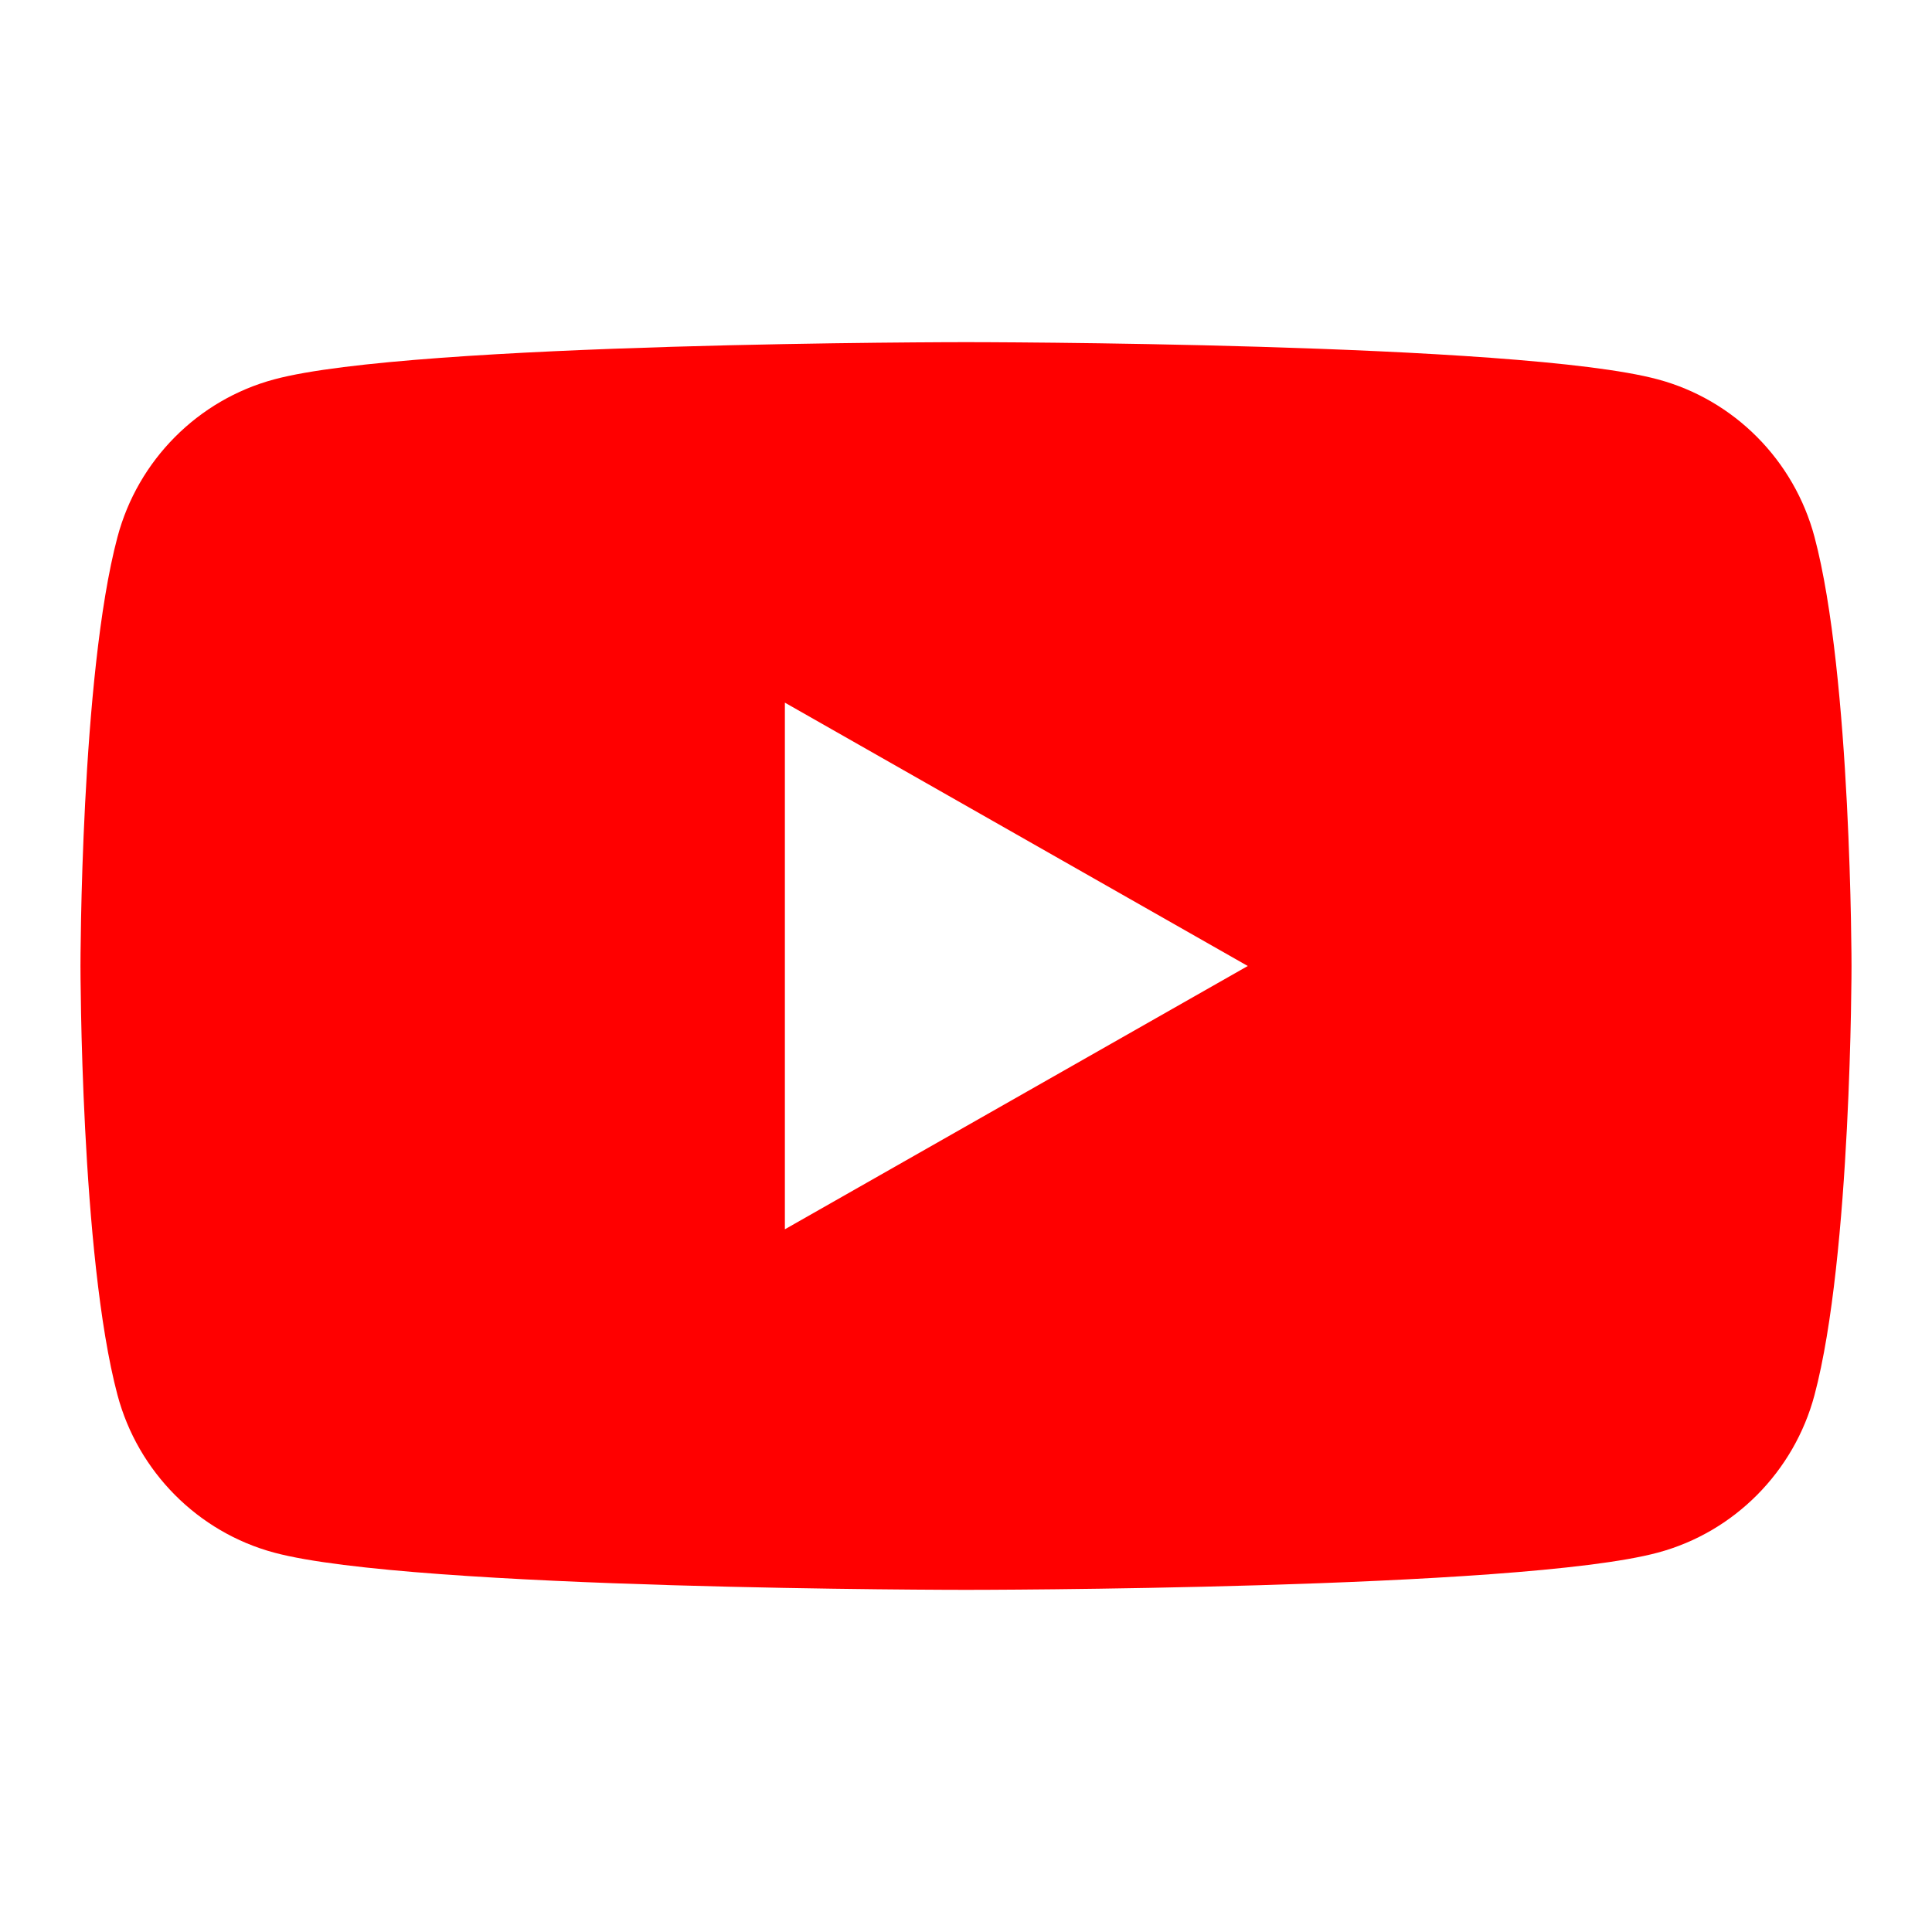
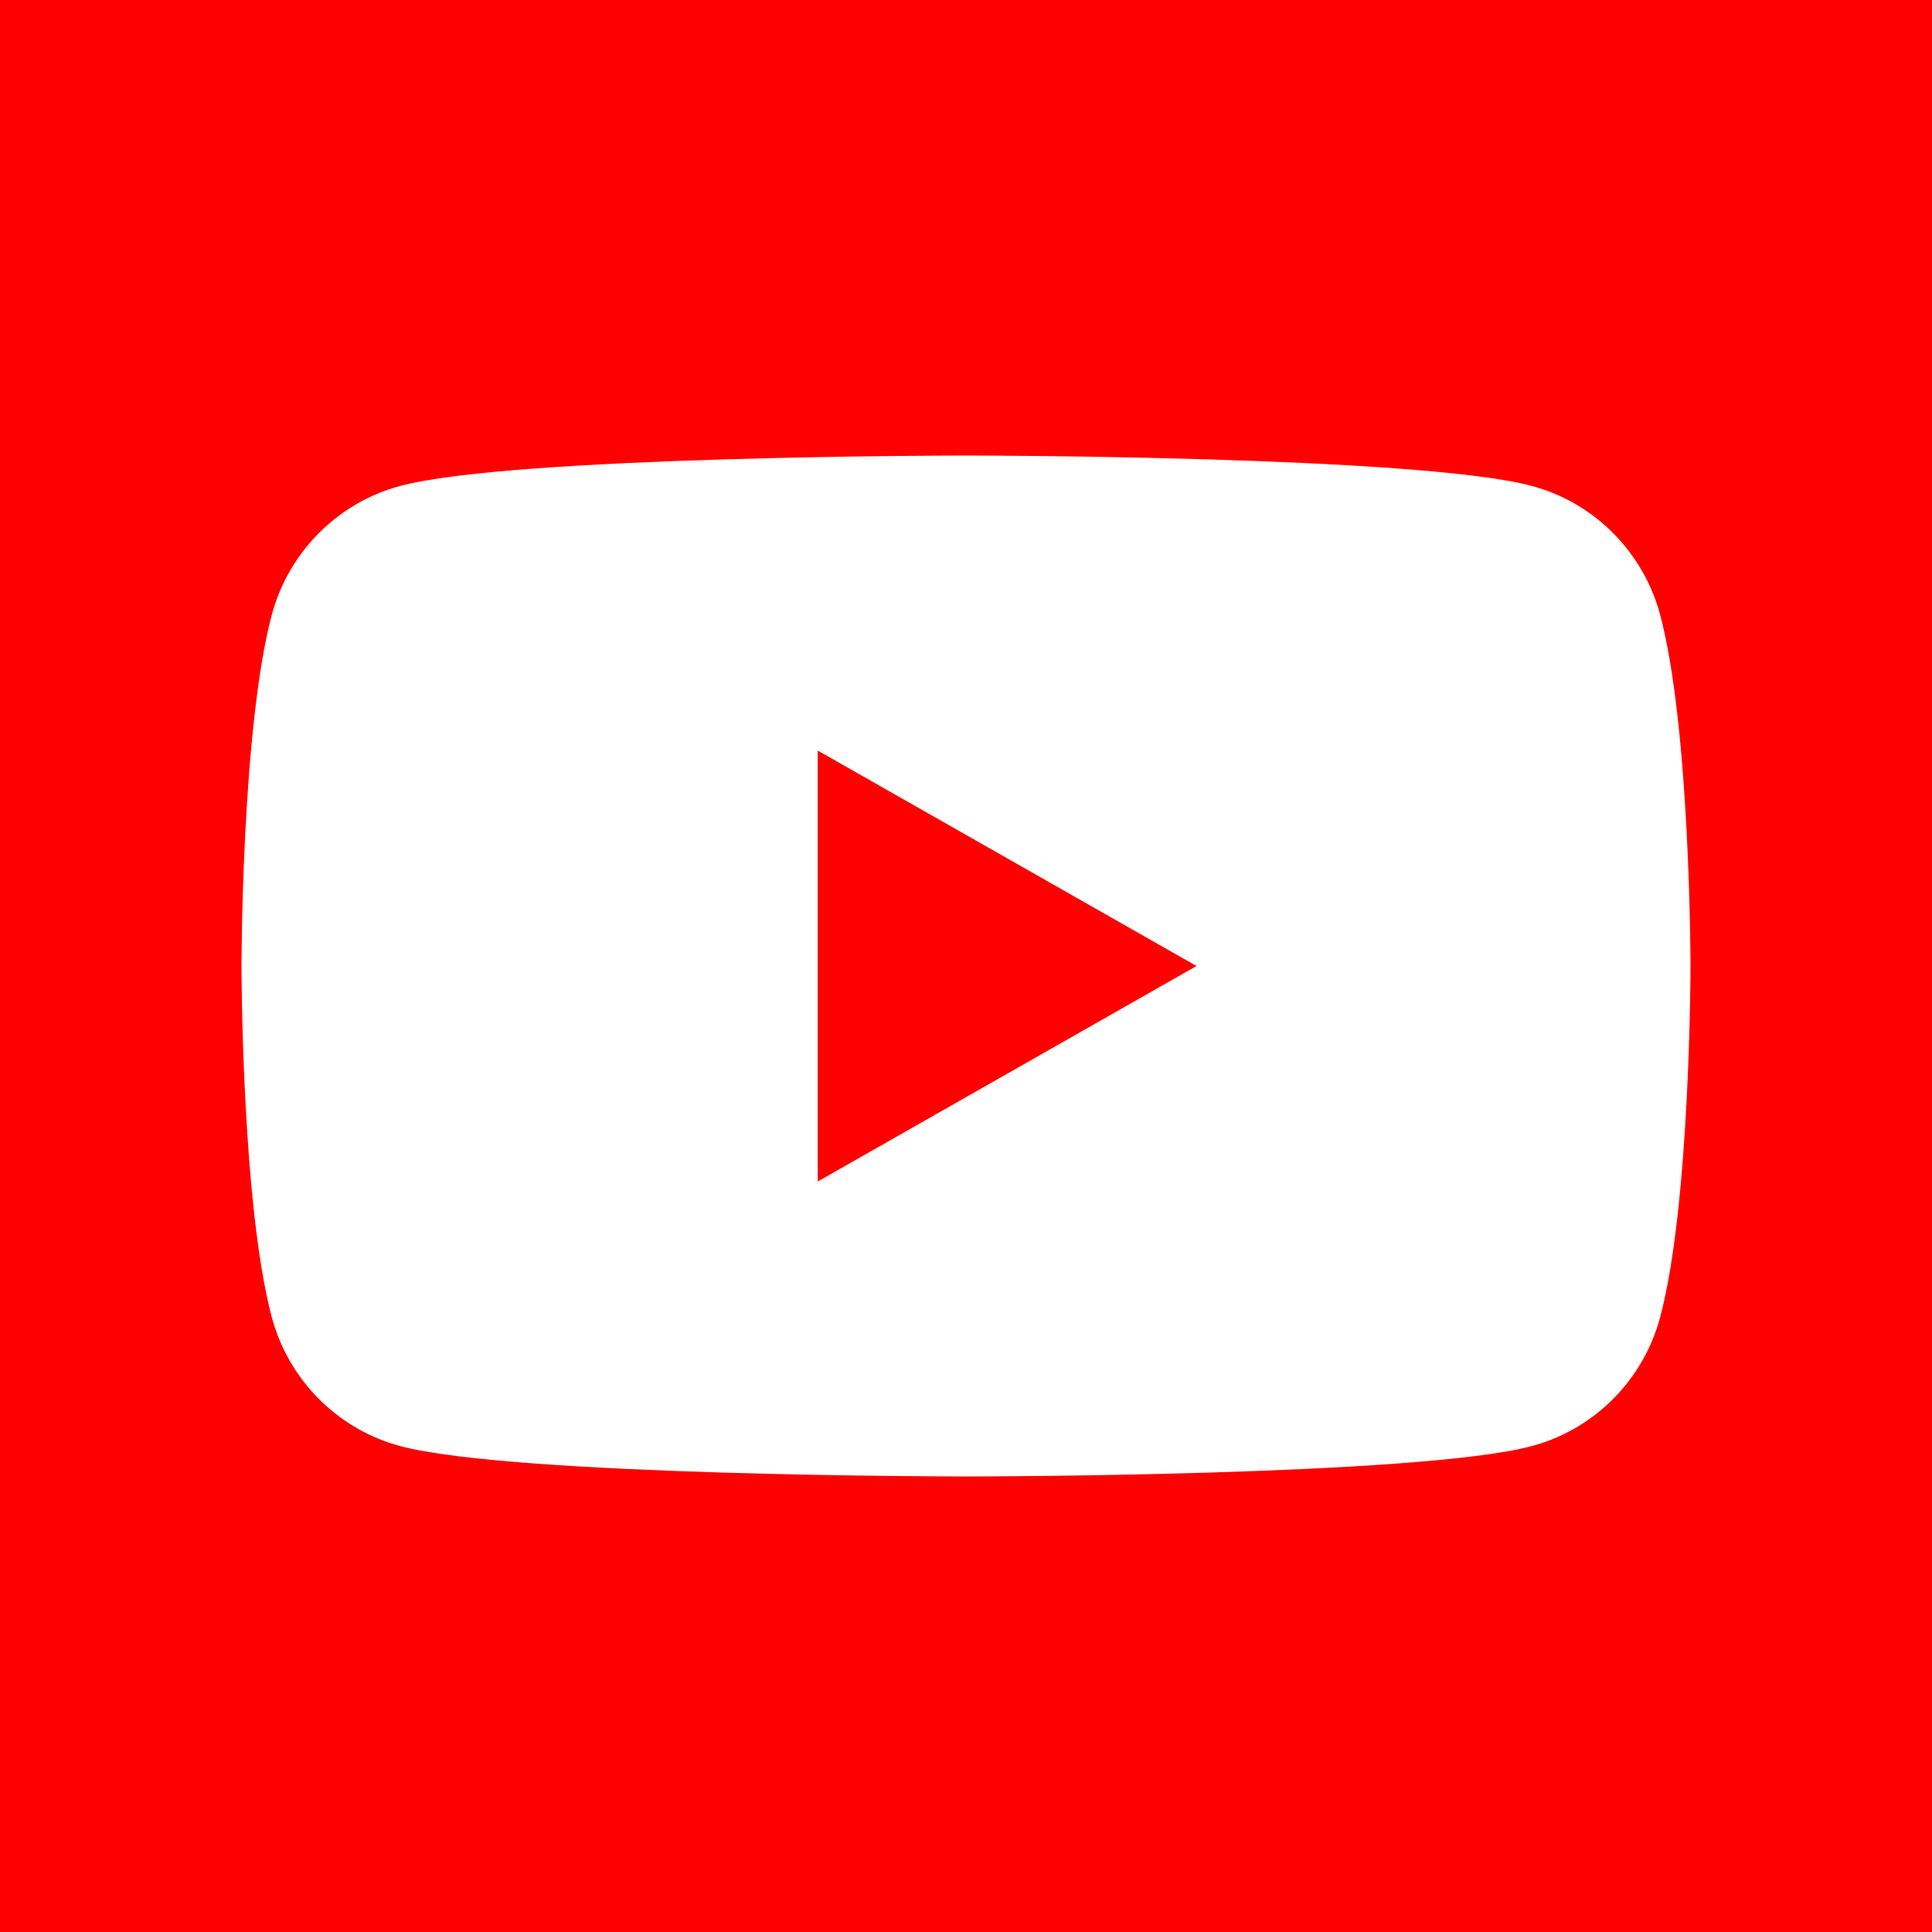
<svg xmlns="http://www.w3.org/2000/svg" style="isolation:isolate" viewBox="0 0 32 32" width="32" height="32">
  <defs>
-     <clipPath id="_clipPath_q7K8vgje7C3Qhxicpnko5C5YejOmOQAp">
+     <clipPath id="_clipPath_qz6wDfWhIbfCYWQ3zV6S4teJ7FrIbbgH">
      <rect width="32" height="32" />
    </clipPath>
  </defs>
-   <g clip-path="url(#_clipPath_q7K8vgje7C3Qhxicpnko5C5YejOmOQAp)">
+   <g clip-path="url(#_clipPath_qz6wDfWhIbfCYWQ3zV6S4teJ7FrIbbgH)">
+     <path d=" M 0 0 L 32 0 L 32 32 L 0 32 L 0 0 Z " fill="rgb(255,0,0)" />
    <g id="Group">
-       <path d=" M 0 0 L 32 0 L 32 32 L 0 32 L 0 0 Z " fill="none" />
-       <g id="g20">
-         <path d=" M 30.054 8.894 C 29.716 7.623 28.723 6.623 27.46 6.284 C 25.173 5.667 16 5.667 16 5.667 C 16 5.667 6.827 5.667 4.54 6.284 C 3.278 6.623 2.284 7.623 1.946 8.894 C 1.333 11.196 1.333 16 1.333 16 C 1.333 16 1.333 20.804 1.946 23.106 C 2.284 24.376 3.278 25.377 4.54 25.716 C 6.827 26.333 16 26.333 16 26.333 C 16 26.333 25.173 26.333 27.46 25.716 C 28.723 25.377 29.716 24.376 30.054 23.106 C 30.667 20.804 30.667 16 30.667 16 C 30.667 16 30.667 11.196 30.054 8.894 Z " fill="rgb(255,0,0)" />
-       </g>
-       <g id="g24">
-         <path d=" M 13 20.361 L 20.667 16 L 13 11.638 L 13 20.361 Z " fill="rgb(255,255,255)" />
-       </g>
+       <path d=" M 27.498 10.186 C 27.222 9.147 26.409 8.328 25.377 8.05 C 23.505 7.545 16 7.545 16 7.545 C 16 7.545 8.495 7.545 6.623 8.05 C 5.591 8.328 4.777 9.147 4.501 10.186 C 4 12.07 4 16 4 16 C 4 16 4 19.93 4.501 21.814 C 4.777 22.854 5.591 23.672 6.623 23.95 C 8.495 24.455 16 24.455 16 24.455 C 16 24.455 23.505 24.455 25.377 23.95 C 26.409 23.672 27.222 22.854 27.498 21.814 C 28 19.93 28 16 28 16 C 28 16 28 12.07 27.498 10.186 Z " fill="rgb(255,255,255)" />
+       <path d=" M 13.545 19.569 L 19.818 16 L 13.545 12.432 L 13.545 19.569 Z " fill="rgb(255,0,0)" />
    </g>
  </g>
</svg>
